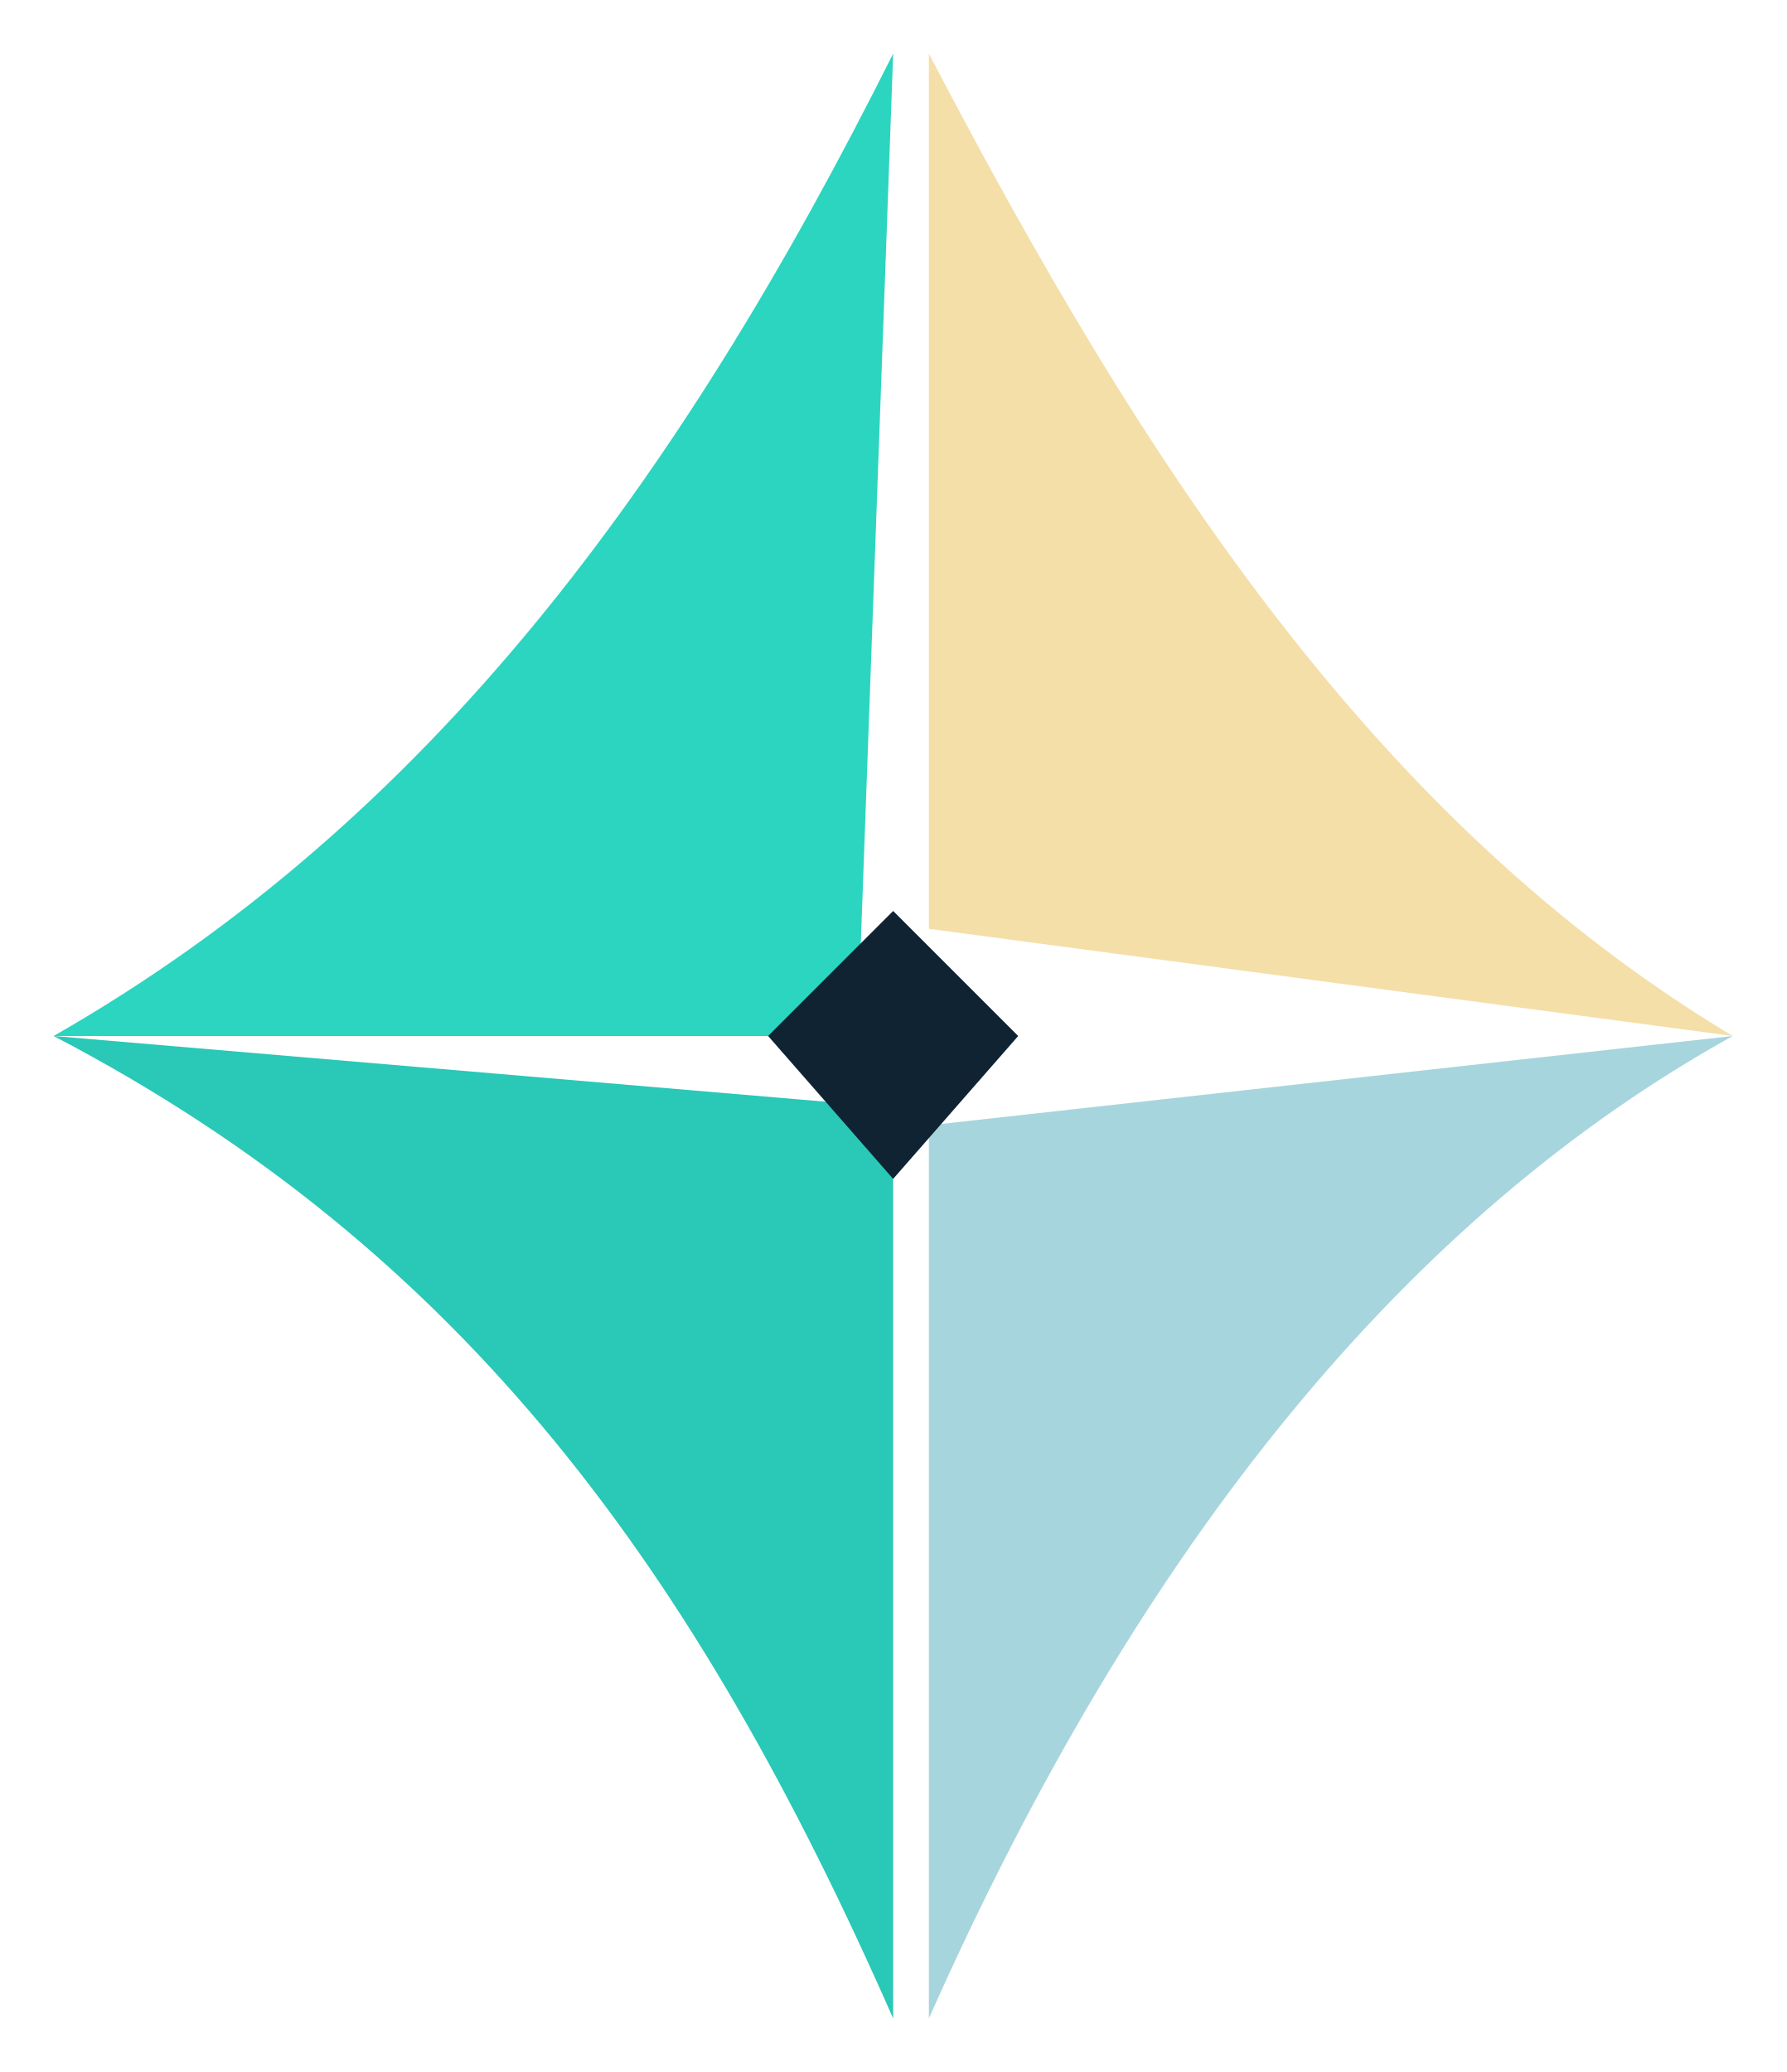
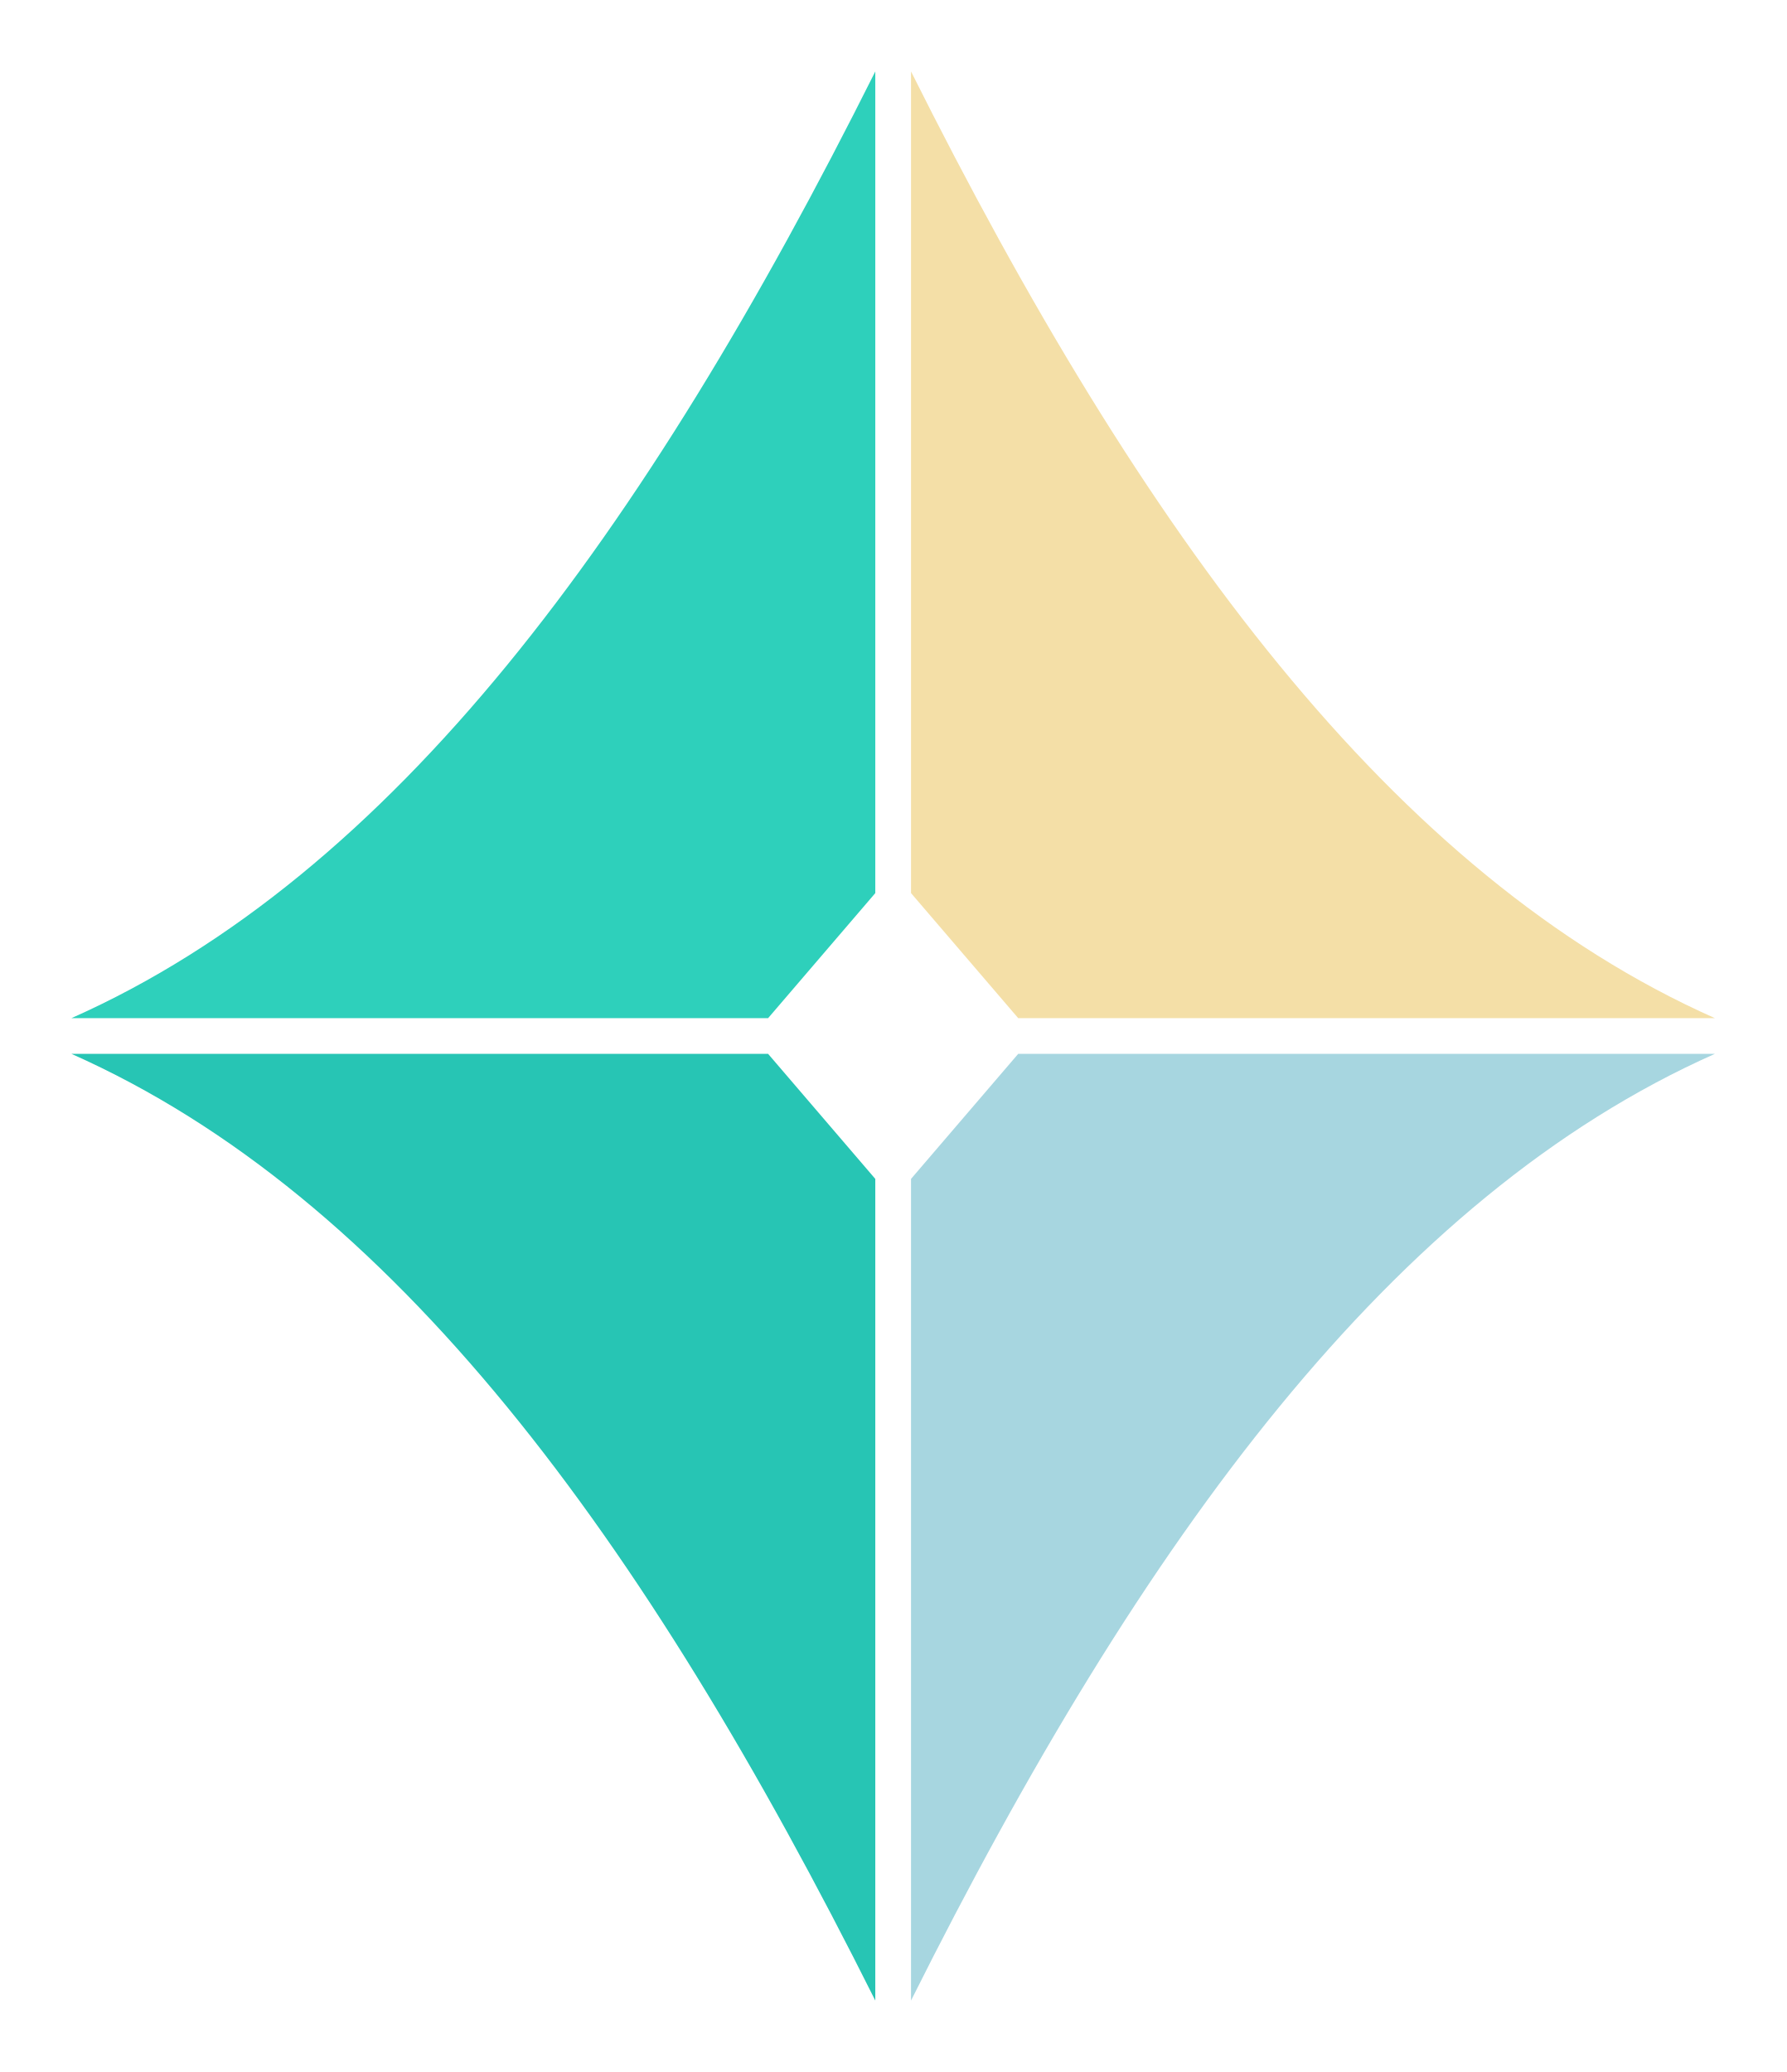
<svg xmlns="http://www.w3.org/2000/svg" viewBox="0 0 100 116" role="img" aria-label="RUMBO">
-   <path fill="#2bd5c0" d="M50 3C38 27 24 46 3 58h45z" />
-   <path fill="#29c8b7" d="M3 58c23 12 36 30 47 55V62z" />
-   <path fill="#f4dfa9" d="M52 3v49l45 6C77 46 64 26 52 3z" />
-   <path fill="#a7d5dd" d="M97 58 52 63v50c12-27 27-45 45-55z" />
-   <path fill="#102333" d="M50 51 57 58 50 66 43 58z" />
+   <path fill="#2ed0bb" d="M49 4C36 30 22 49 4 57h39l6-7z" />
+   <path fill="#f4dfa7" d="M51 4c13 26 27 45 45 53H57l-6-7z" />
+   <path fill="#27c5b4" d="M4 59c18 8 32 27 45 53V66l-6-7z" />
+   <path fill="#a7d6e0" d="M96 59c-18 8-32 27-45 53V66l6-7z" />
</svg>
